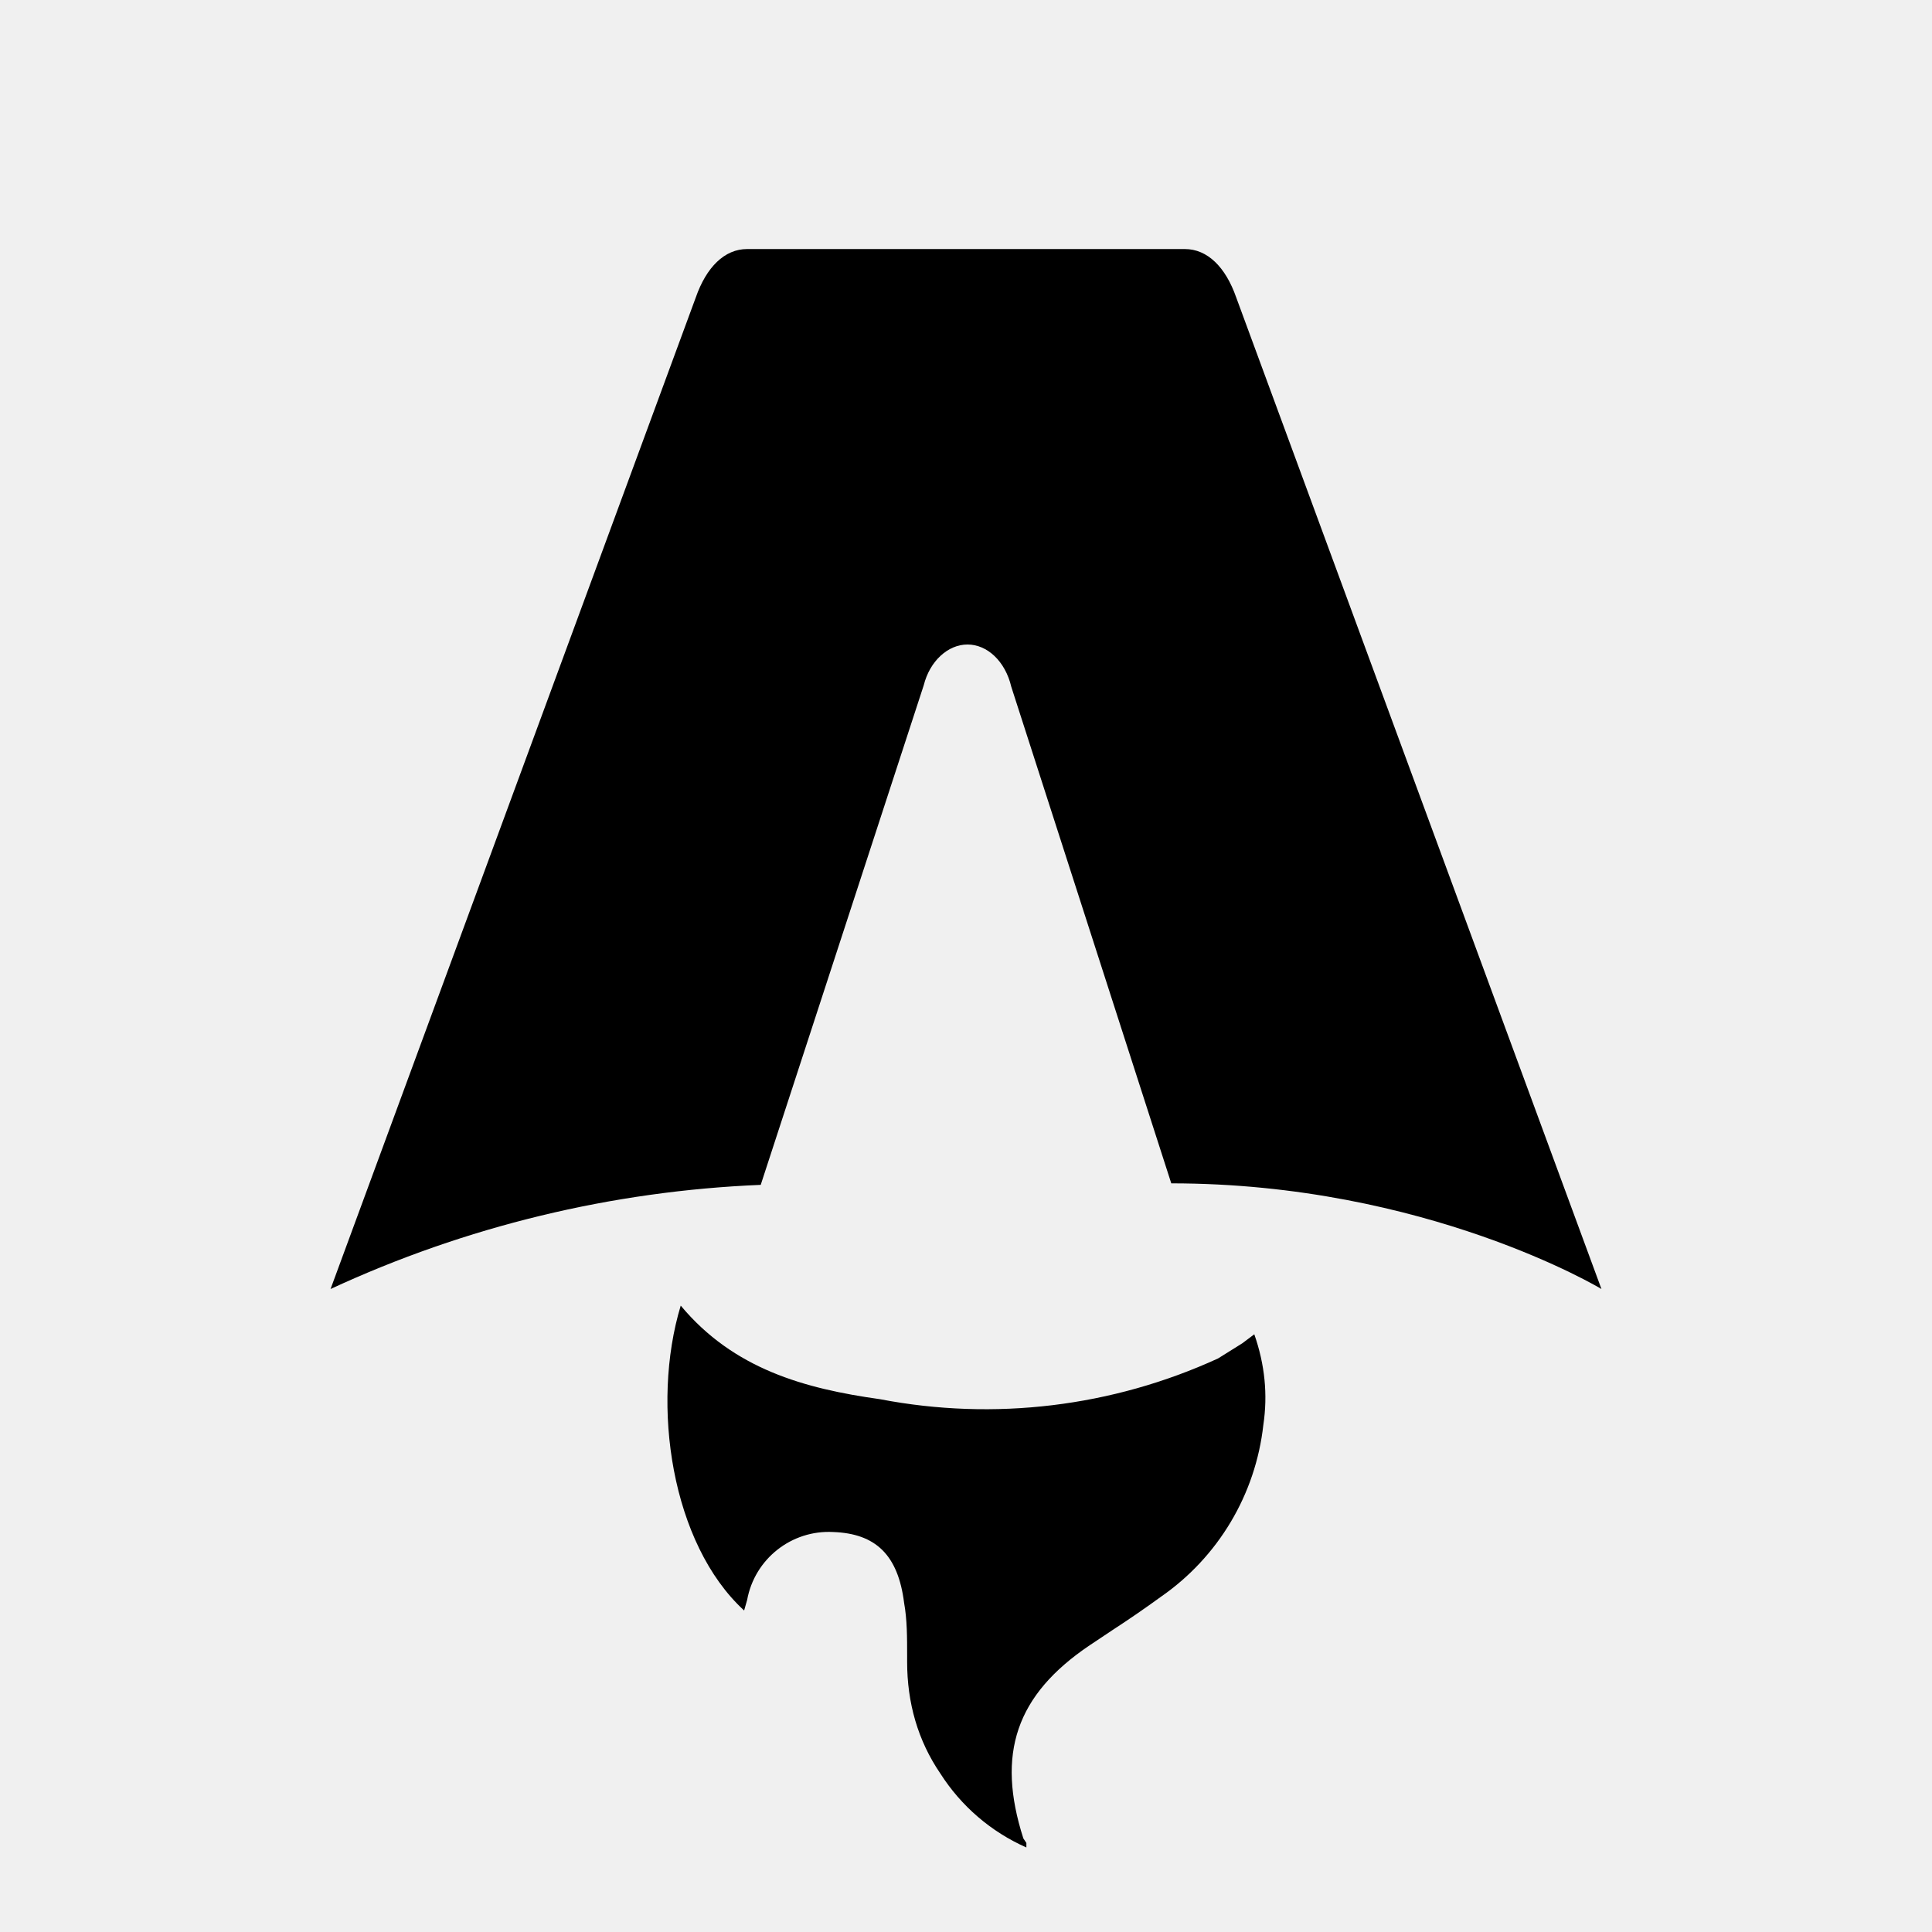
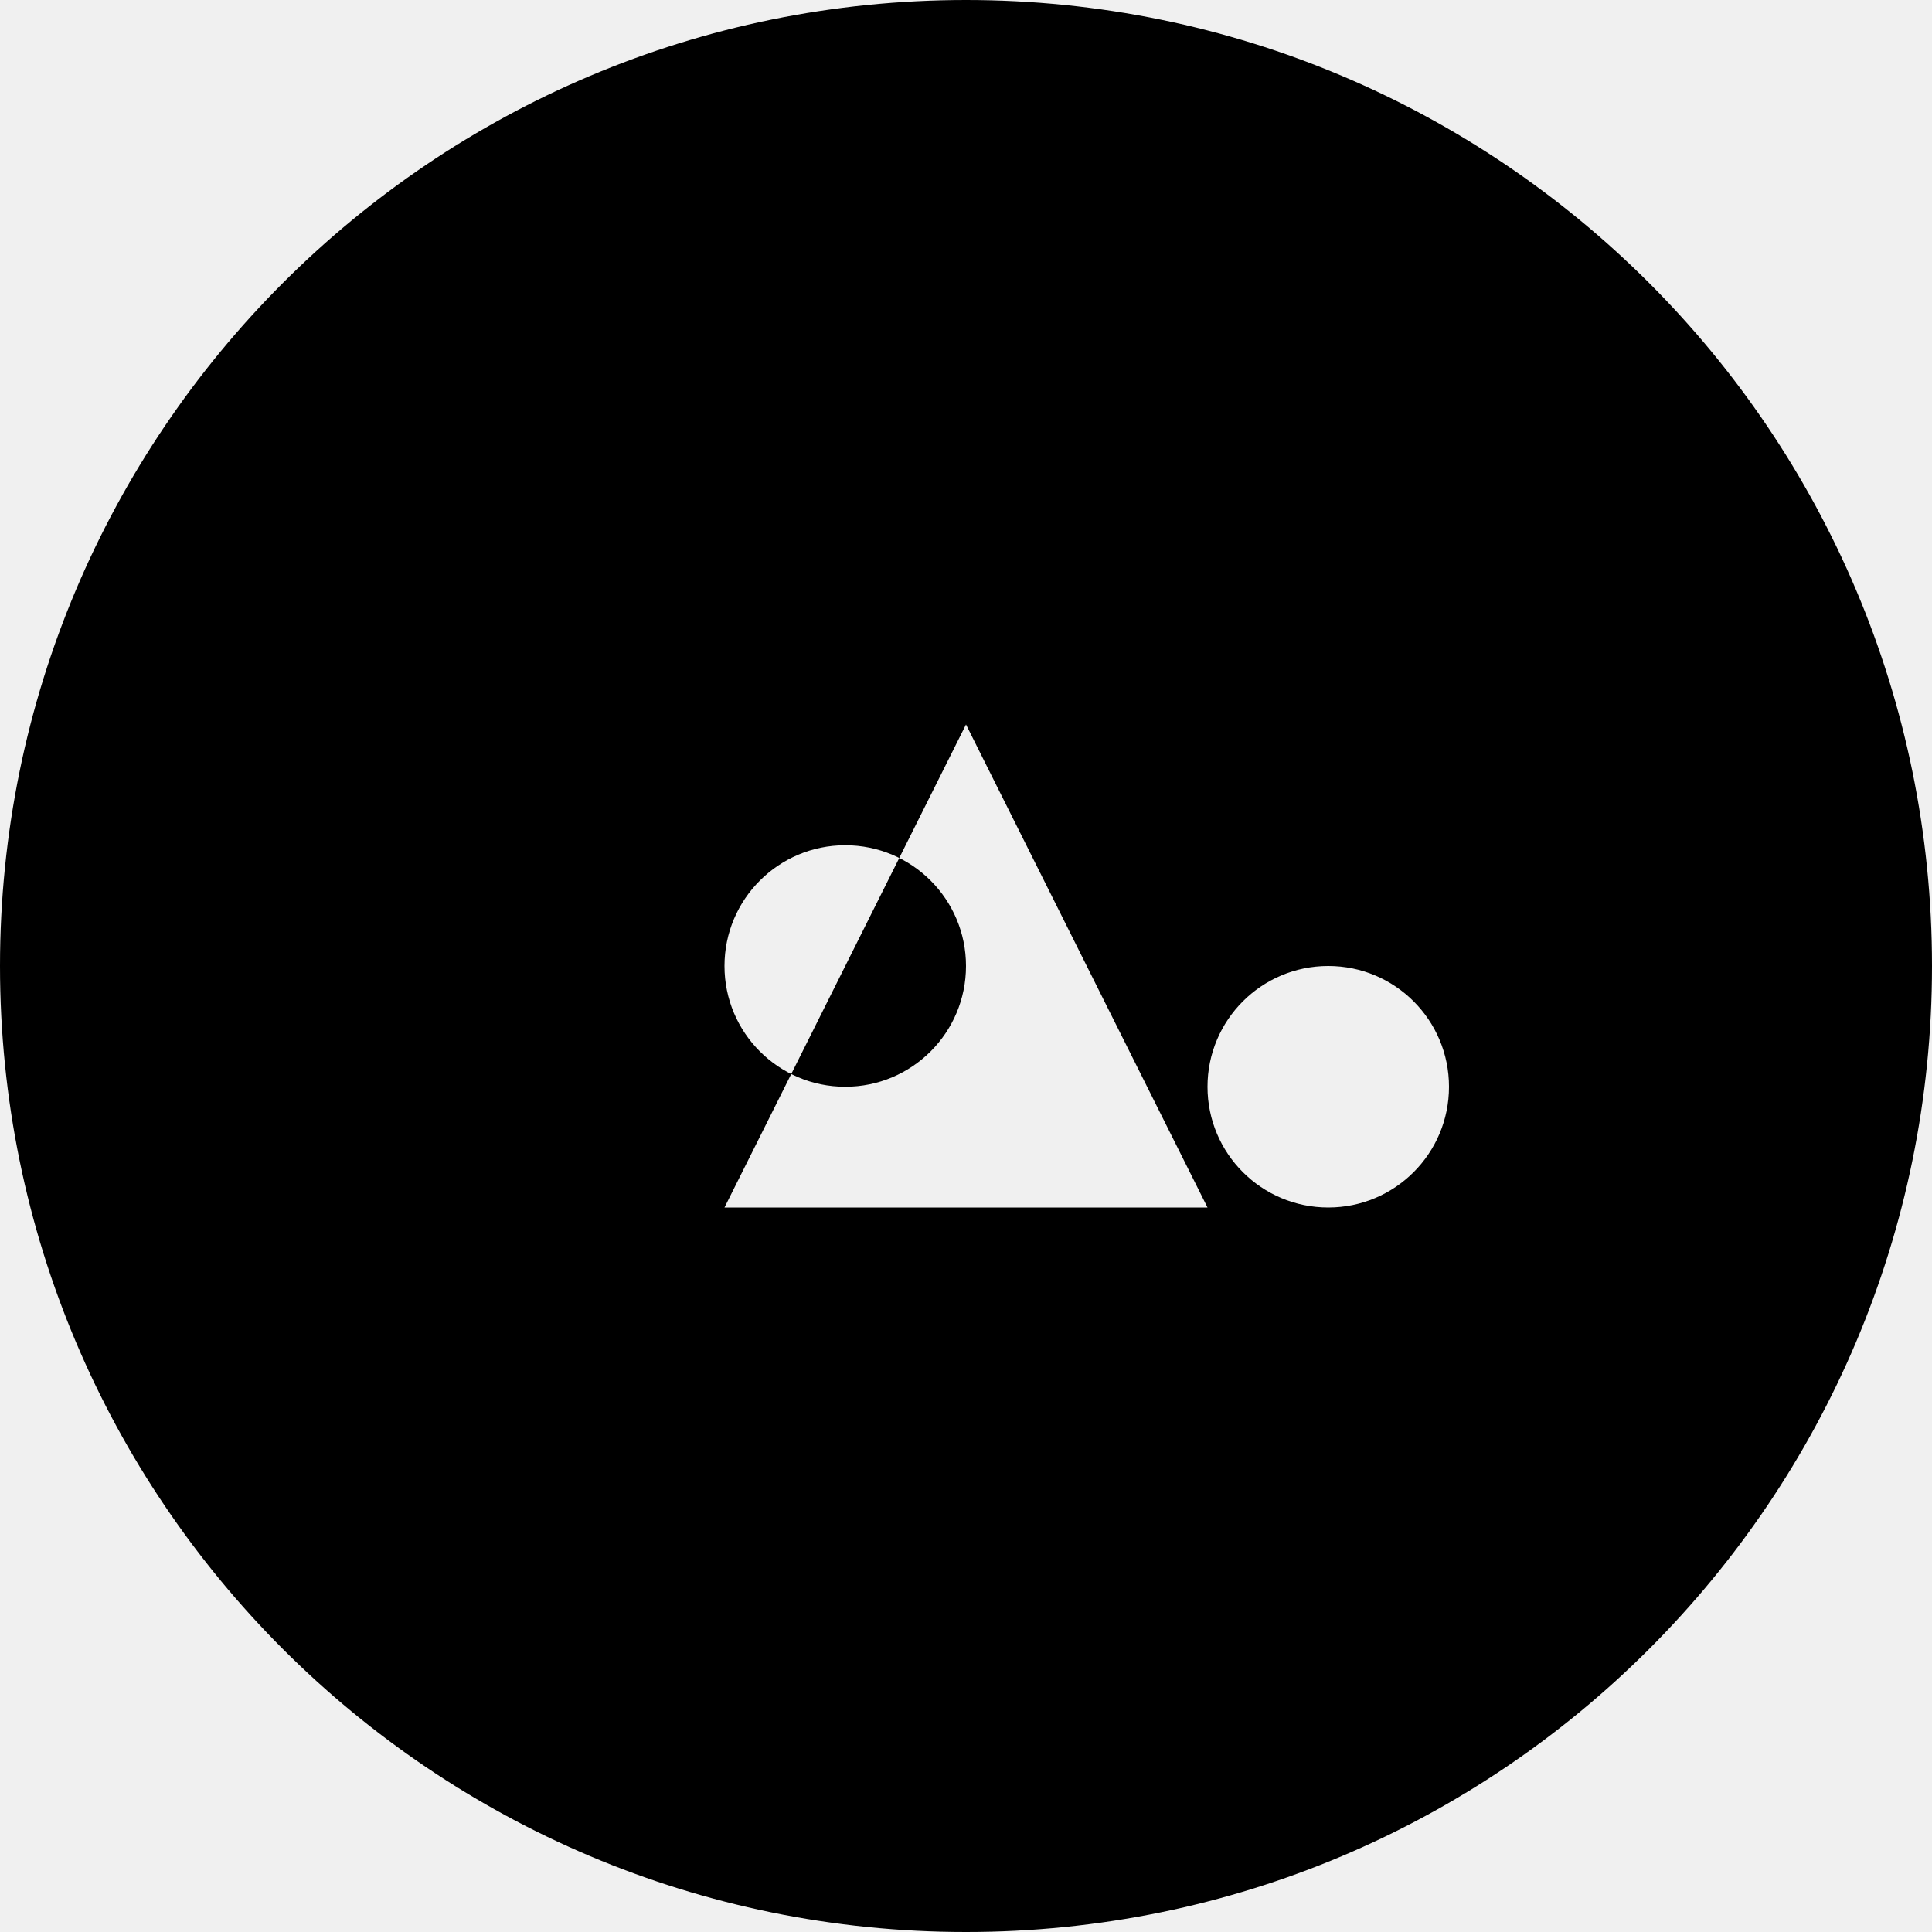
- <svg xmlns="http://www.w3.org/2000/svg" fill="none" viewBox="0 0 128 128">
-   <path d="M50.4 78.5a75.1 75.1 0 0 0-28.5 6.9l24.2-65.7c.7-2 1.9-3.2 3.4-3.2h29c1.5 0 2.7 1.2 3.4 3.2l24.2 65.7s-11.6-7-28.5-7L67 45.5c-.4-1.7-1.6-2.8-2.9-2.8-1.3 0-2.5 1.1-2.9 2.7L50.4 78.5Zm-1.1 28.2Zm-4.2-20.2c-2 6.6-.6 15.8 4.2 20.2a17.5 17.5 0 0 1 .2-.7 5.5 5.5 0 0 1 5.7-4.5c2.8.1 4.3 1.5 4.7 4.7.2 1.1.2 2.3.2 3.5v.4c0 2.7.7 5.2 2.2 7.4a13 13 0 0 0 5.7 4.9v-.3l-.2-.3c-1.8-5.6-.5-9.5 4.4-12.8l1.5-1a73 73 0 0 0 3.2-2.2 16 16 0 0 0 6.8-11.4c.3-2 .1-4-.6-6l-.8.6-1.6 1a37 37 0 0 1-22.4 2.7c-5-.7-9.7-2-13.2-6.2Z" />
+ <svg xmlns="http://www.w3.org/2000/svg" width="32" height="32" viewBox="0 0 32 32">
  <style>
-         path { fill: #000; }
        @media (prefers-color-scheme: dark) {
-             path { fill: #FFF; }
+         path { fill: #fff; }
+         }
+         @media (prefers-color-scheme: light) {
+         path { fill: #374151; }
        }
    </style>
+   <path d="M16 0C7.163 0 0 7.163 0 16s7.163 16 16 16 16-7.163 16-16S24.837 0 16 0zm-4 20l4-8 4 8H12zm12-2c0 1.105-.895 2-2 2s-2-.895-2-2 .895-2 2-2 2 .895 2 2zm-12-2c0-1.105.895-2 2-2s2 .895 2 2-.895 2-2 2-2-.895-2-2z" />
</svg>
